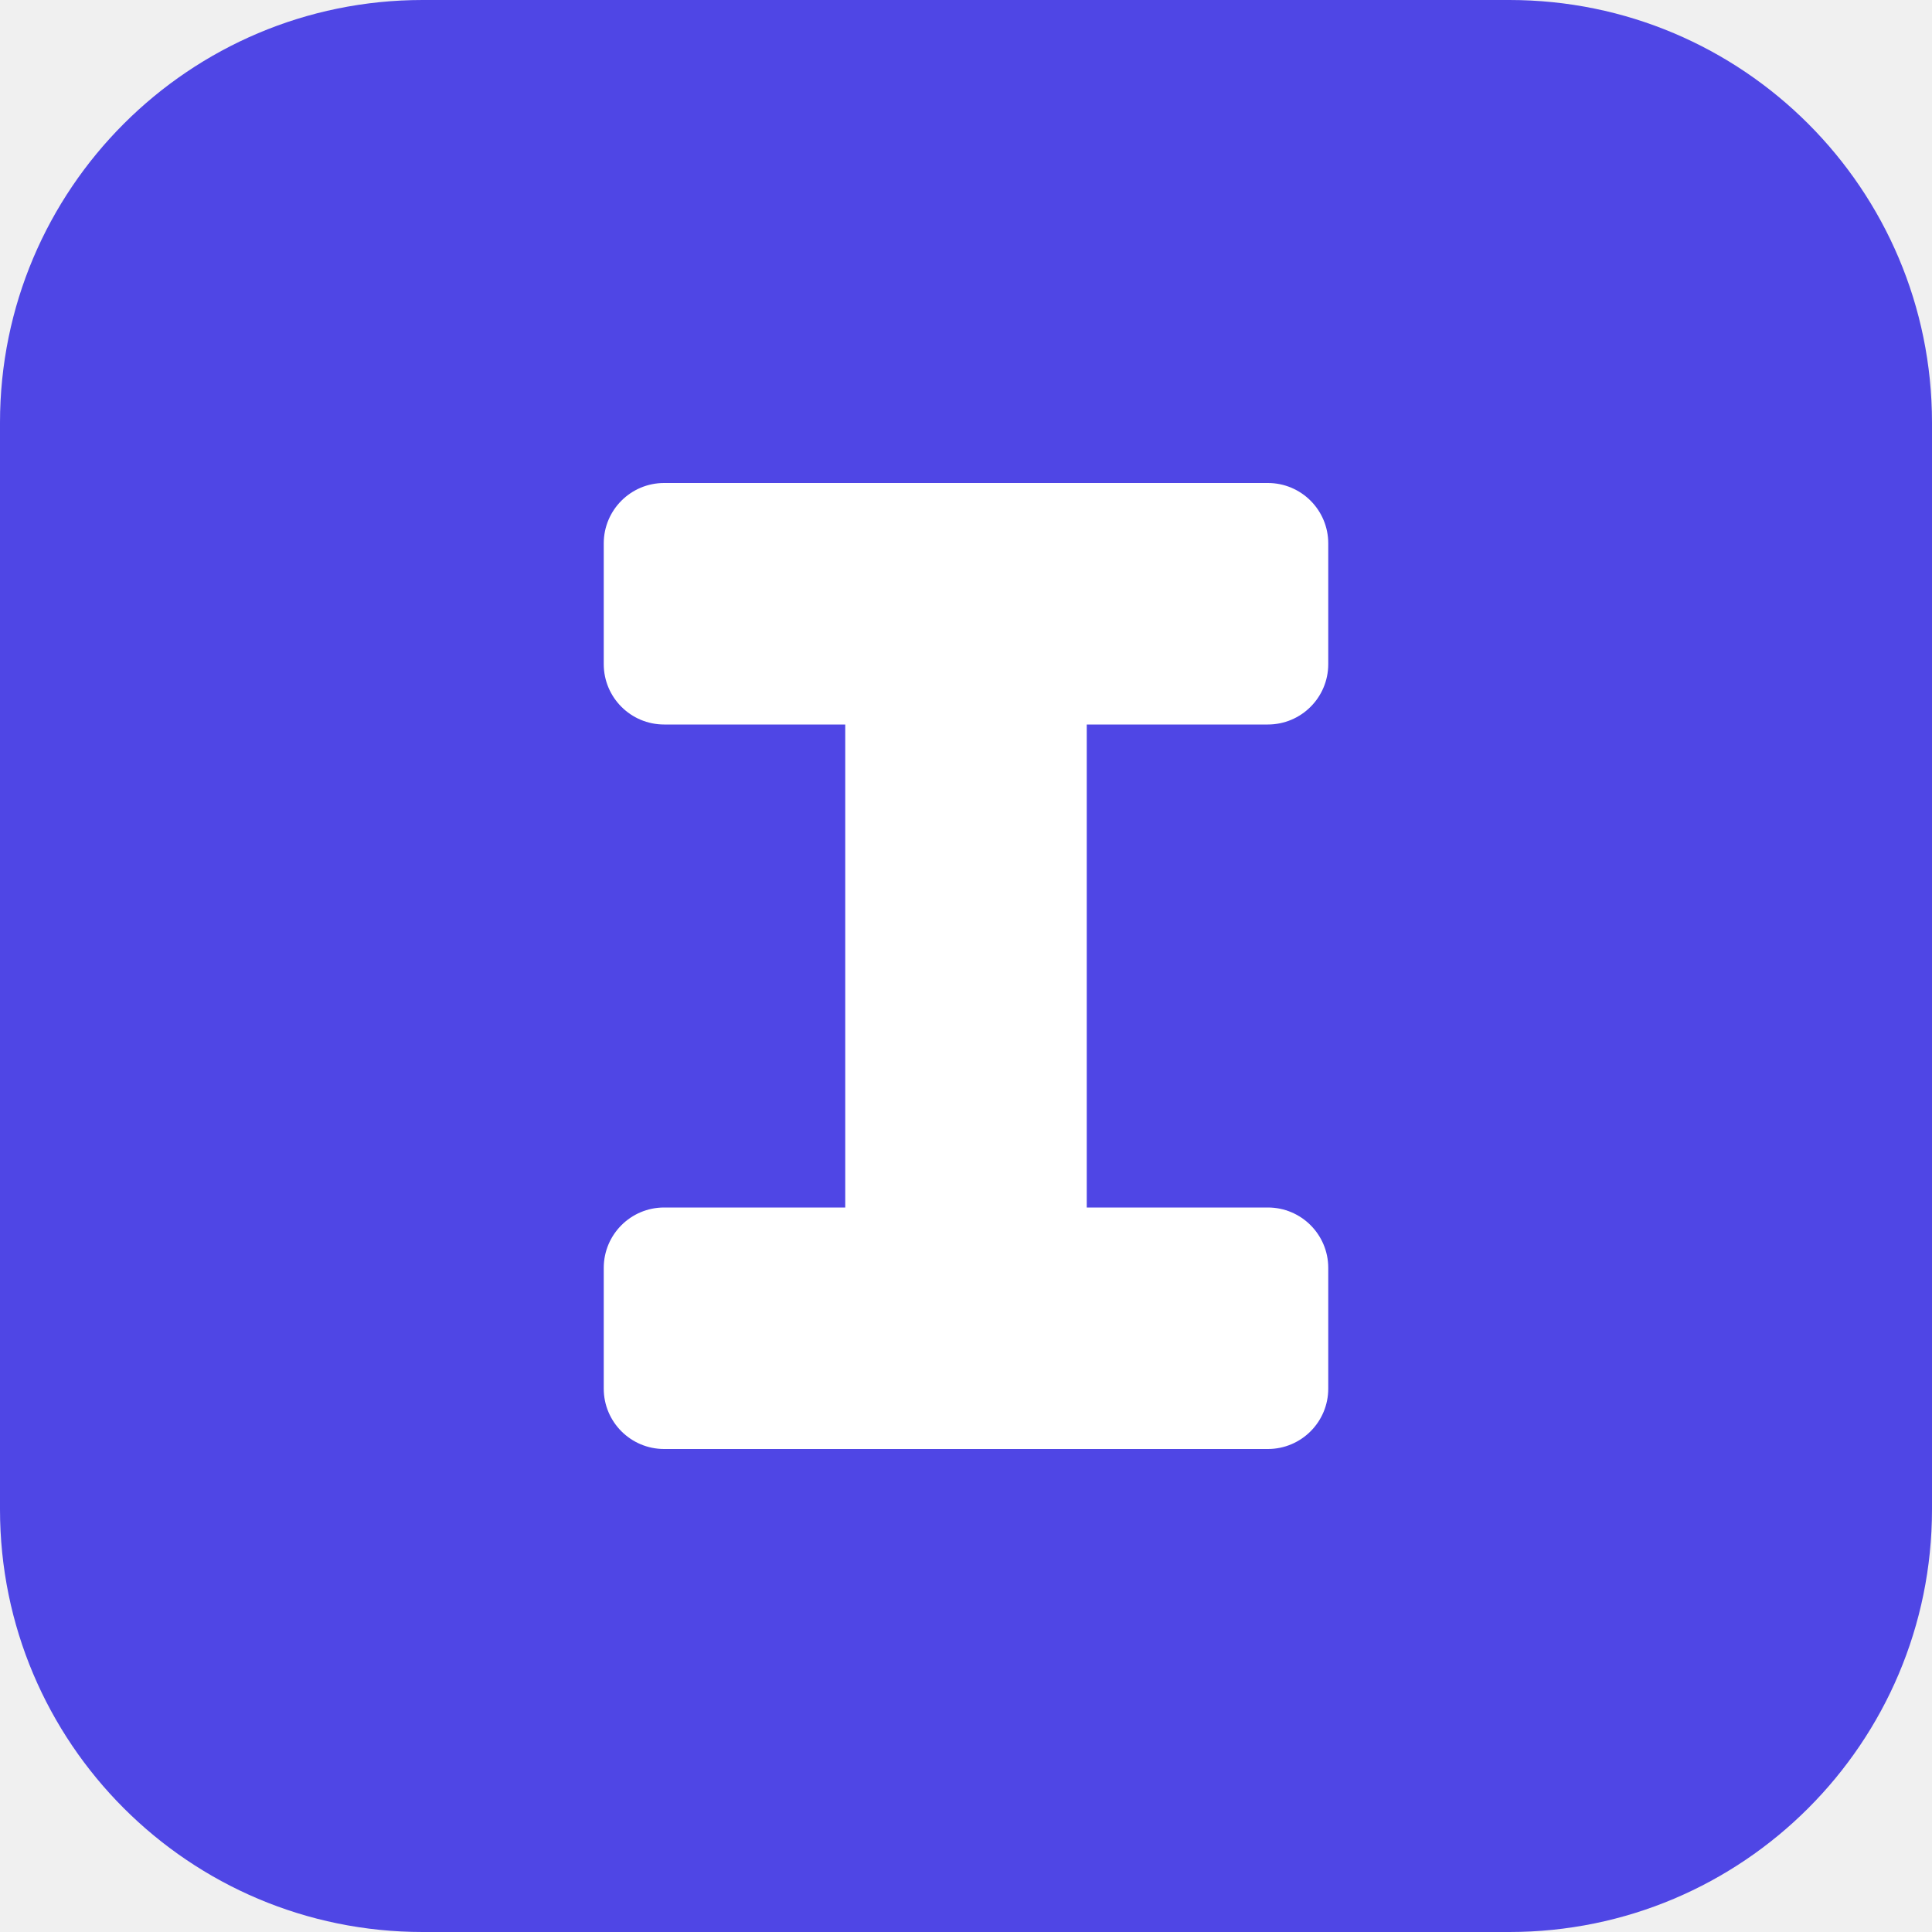
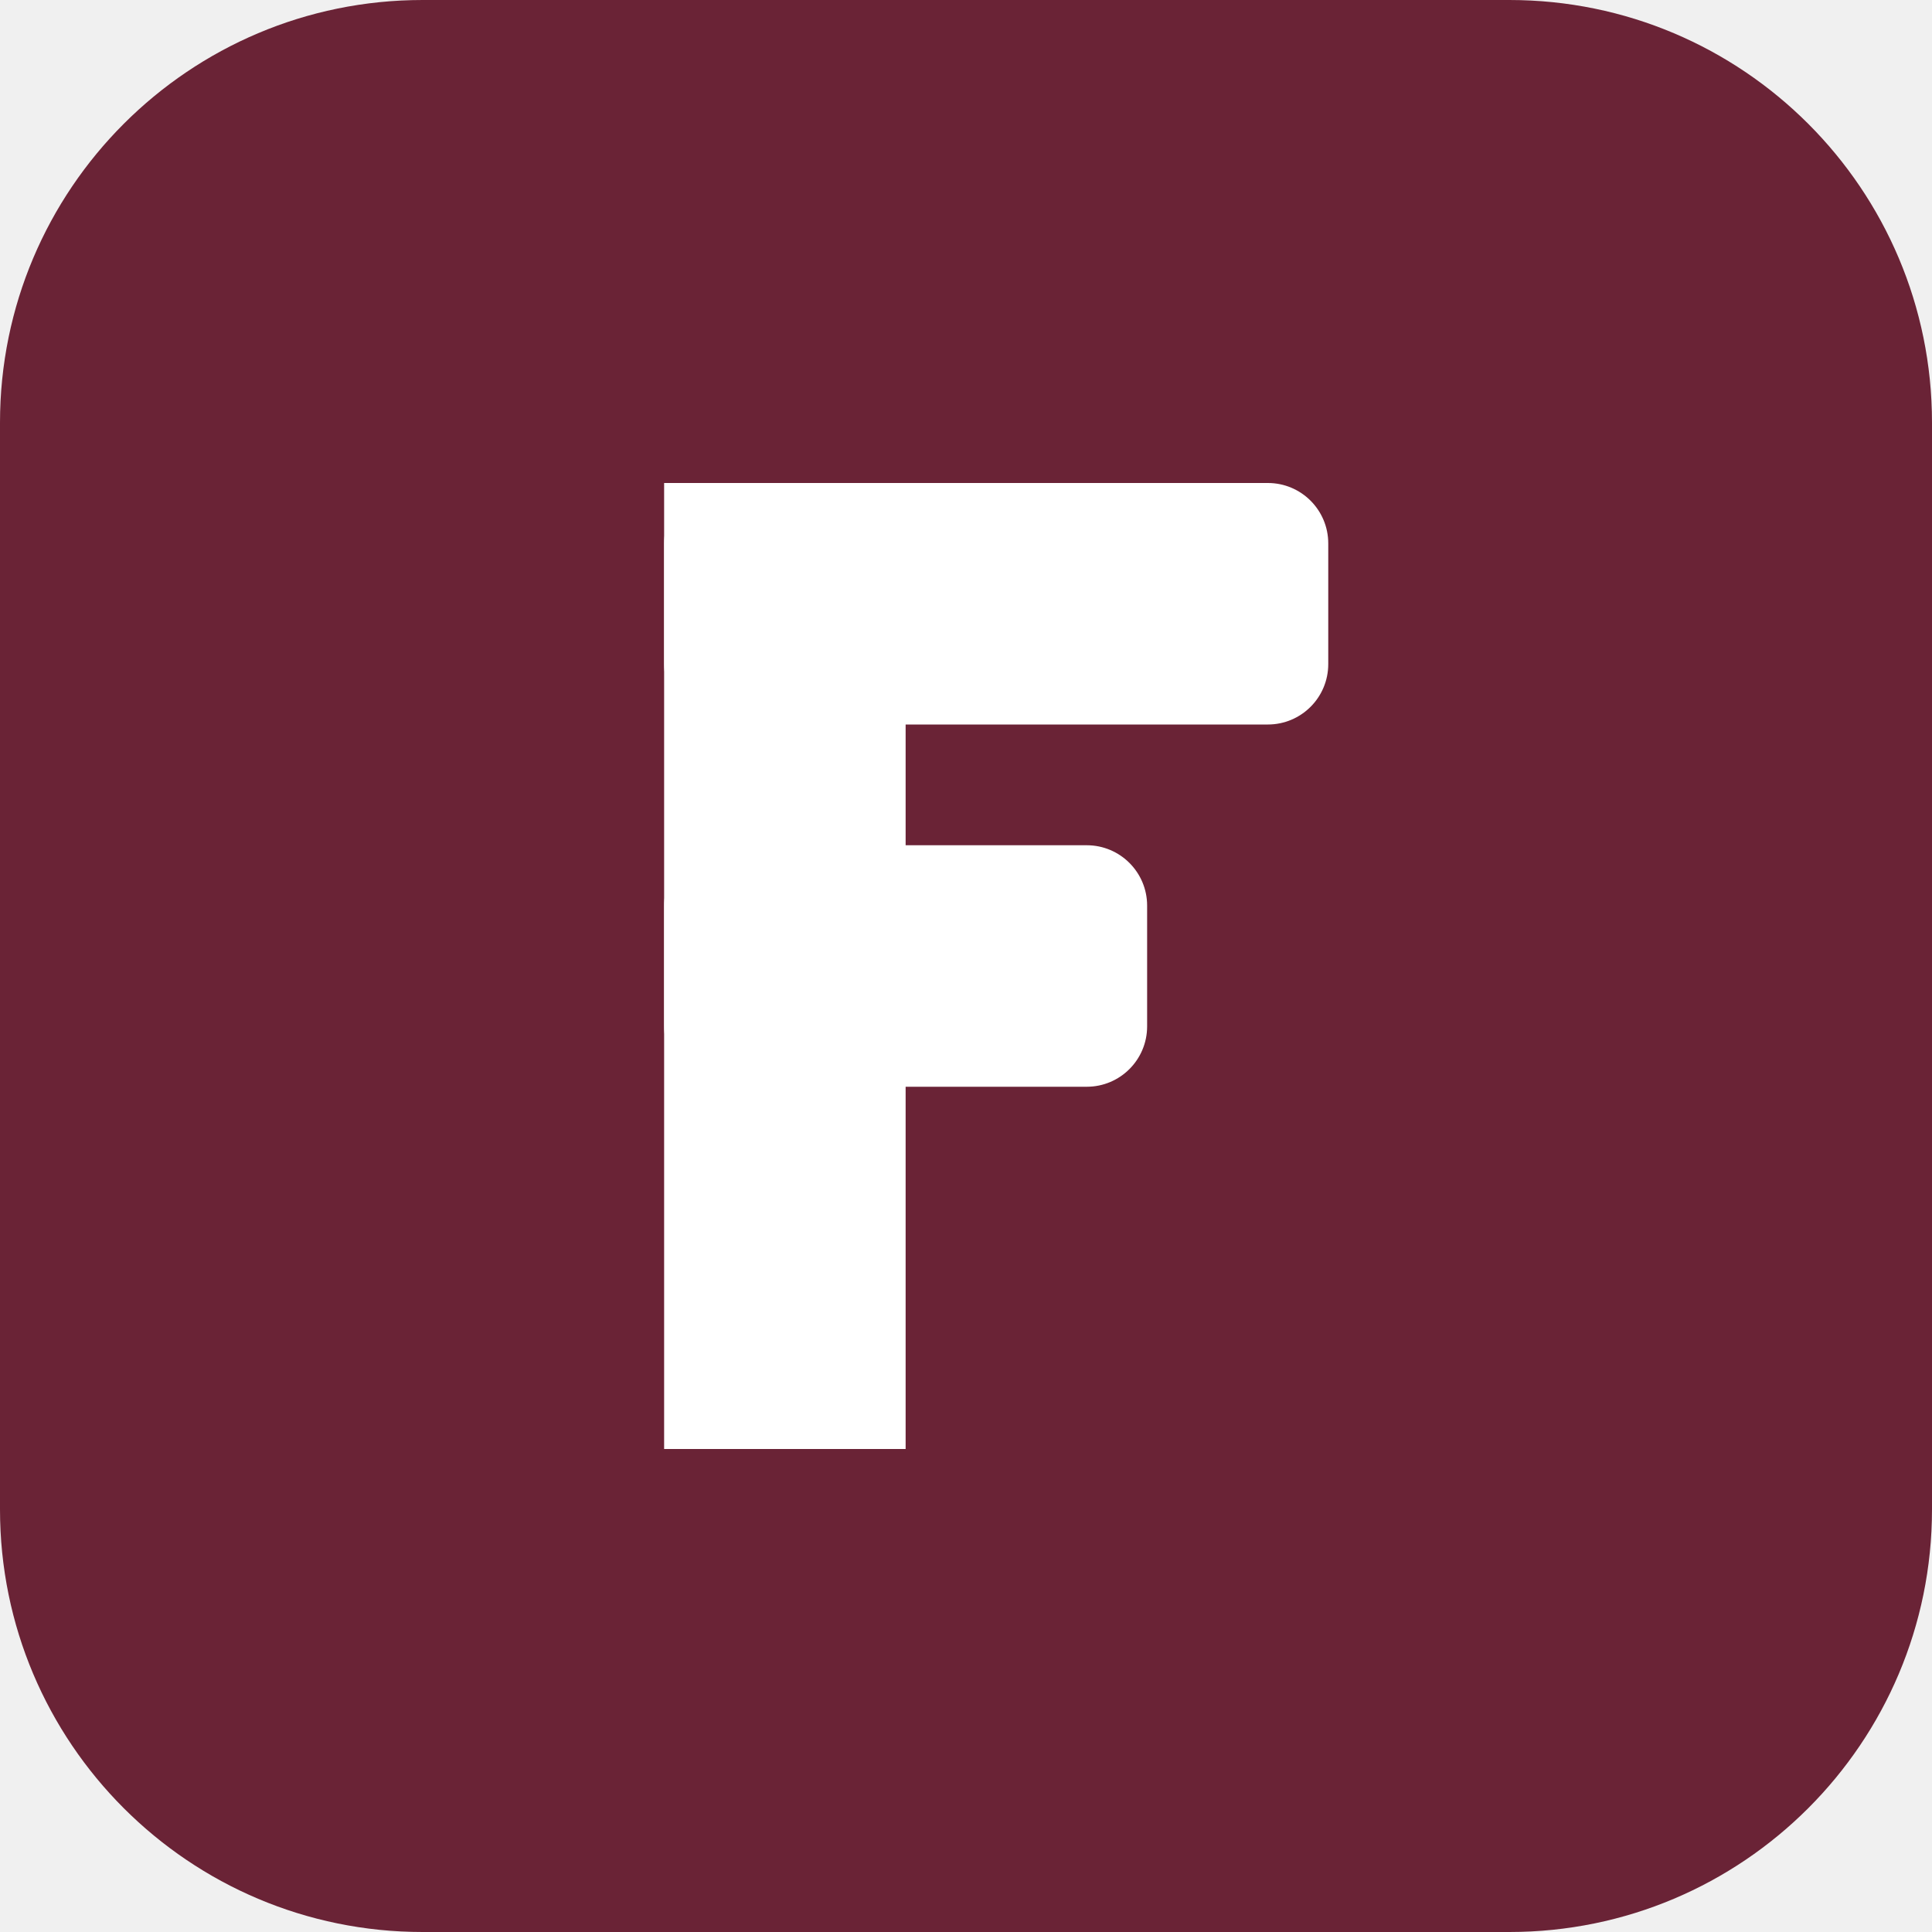
<svg xmlns="http://www.w3.org/2000/svg" width="64" height="64" viewBox="0 0 64 64">
-   <rect width="64" height="64" rx="14" fill="#4f46e5" />
-   <rect x="20" y="16" width="24" height="8" rx="2" fill="#ffffff" />
-   <rect x="28" y="16" width="8" height="32" fill="#ffffff" />
-   <rect x="20" y="40" width="24" height="8" rx="2" fill="#ffffff" />
+   <rect width="64" height="64" rx="14" fill="#6a2336" />
+   <rect x="22" y="16" width="8" height="32" fill="#ffffff" />
+   <rect x="22" y="16" width="22" height="8" rx="2" fill="#ffffff" />
+   <rect x="22" y="28" width="16" height="8" rx="2" fill="#ffffff" />
</svg>
